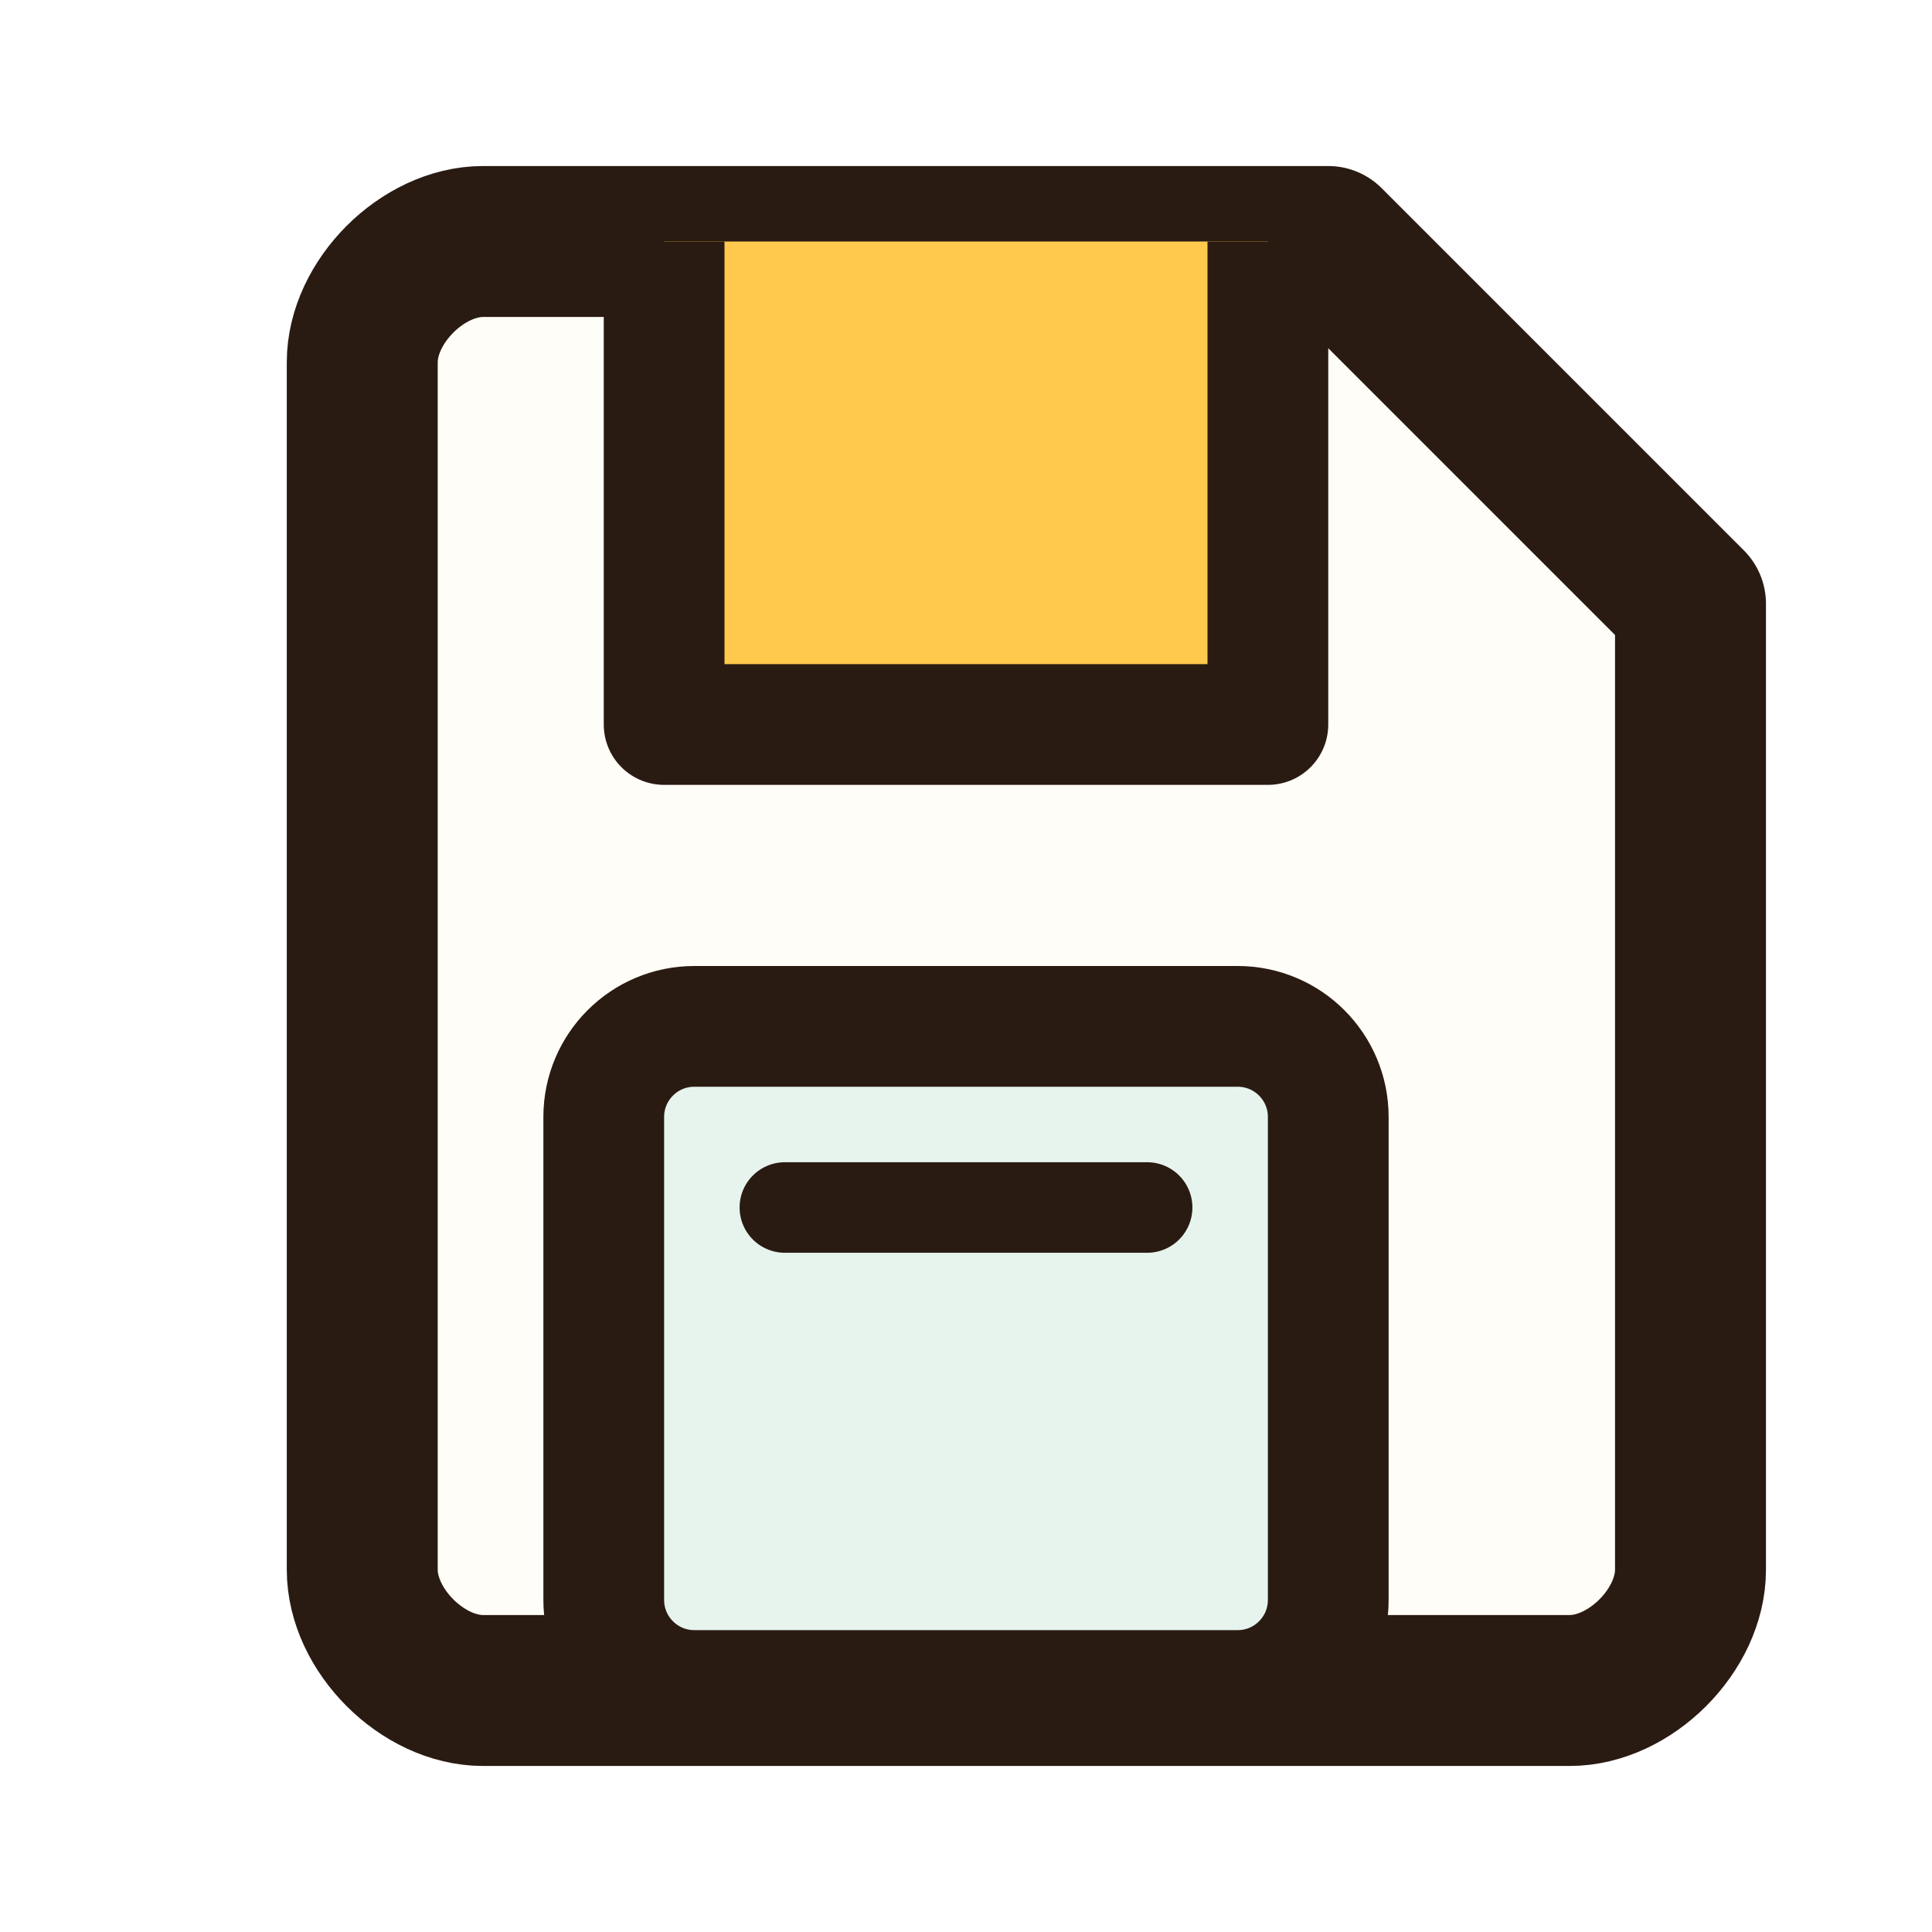
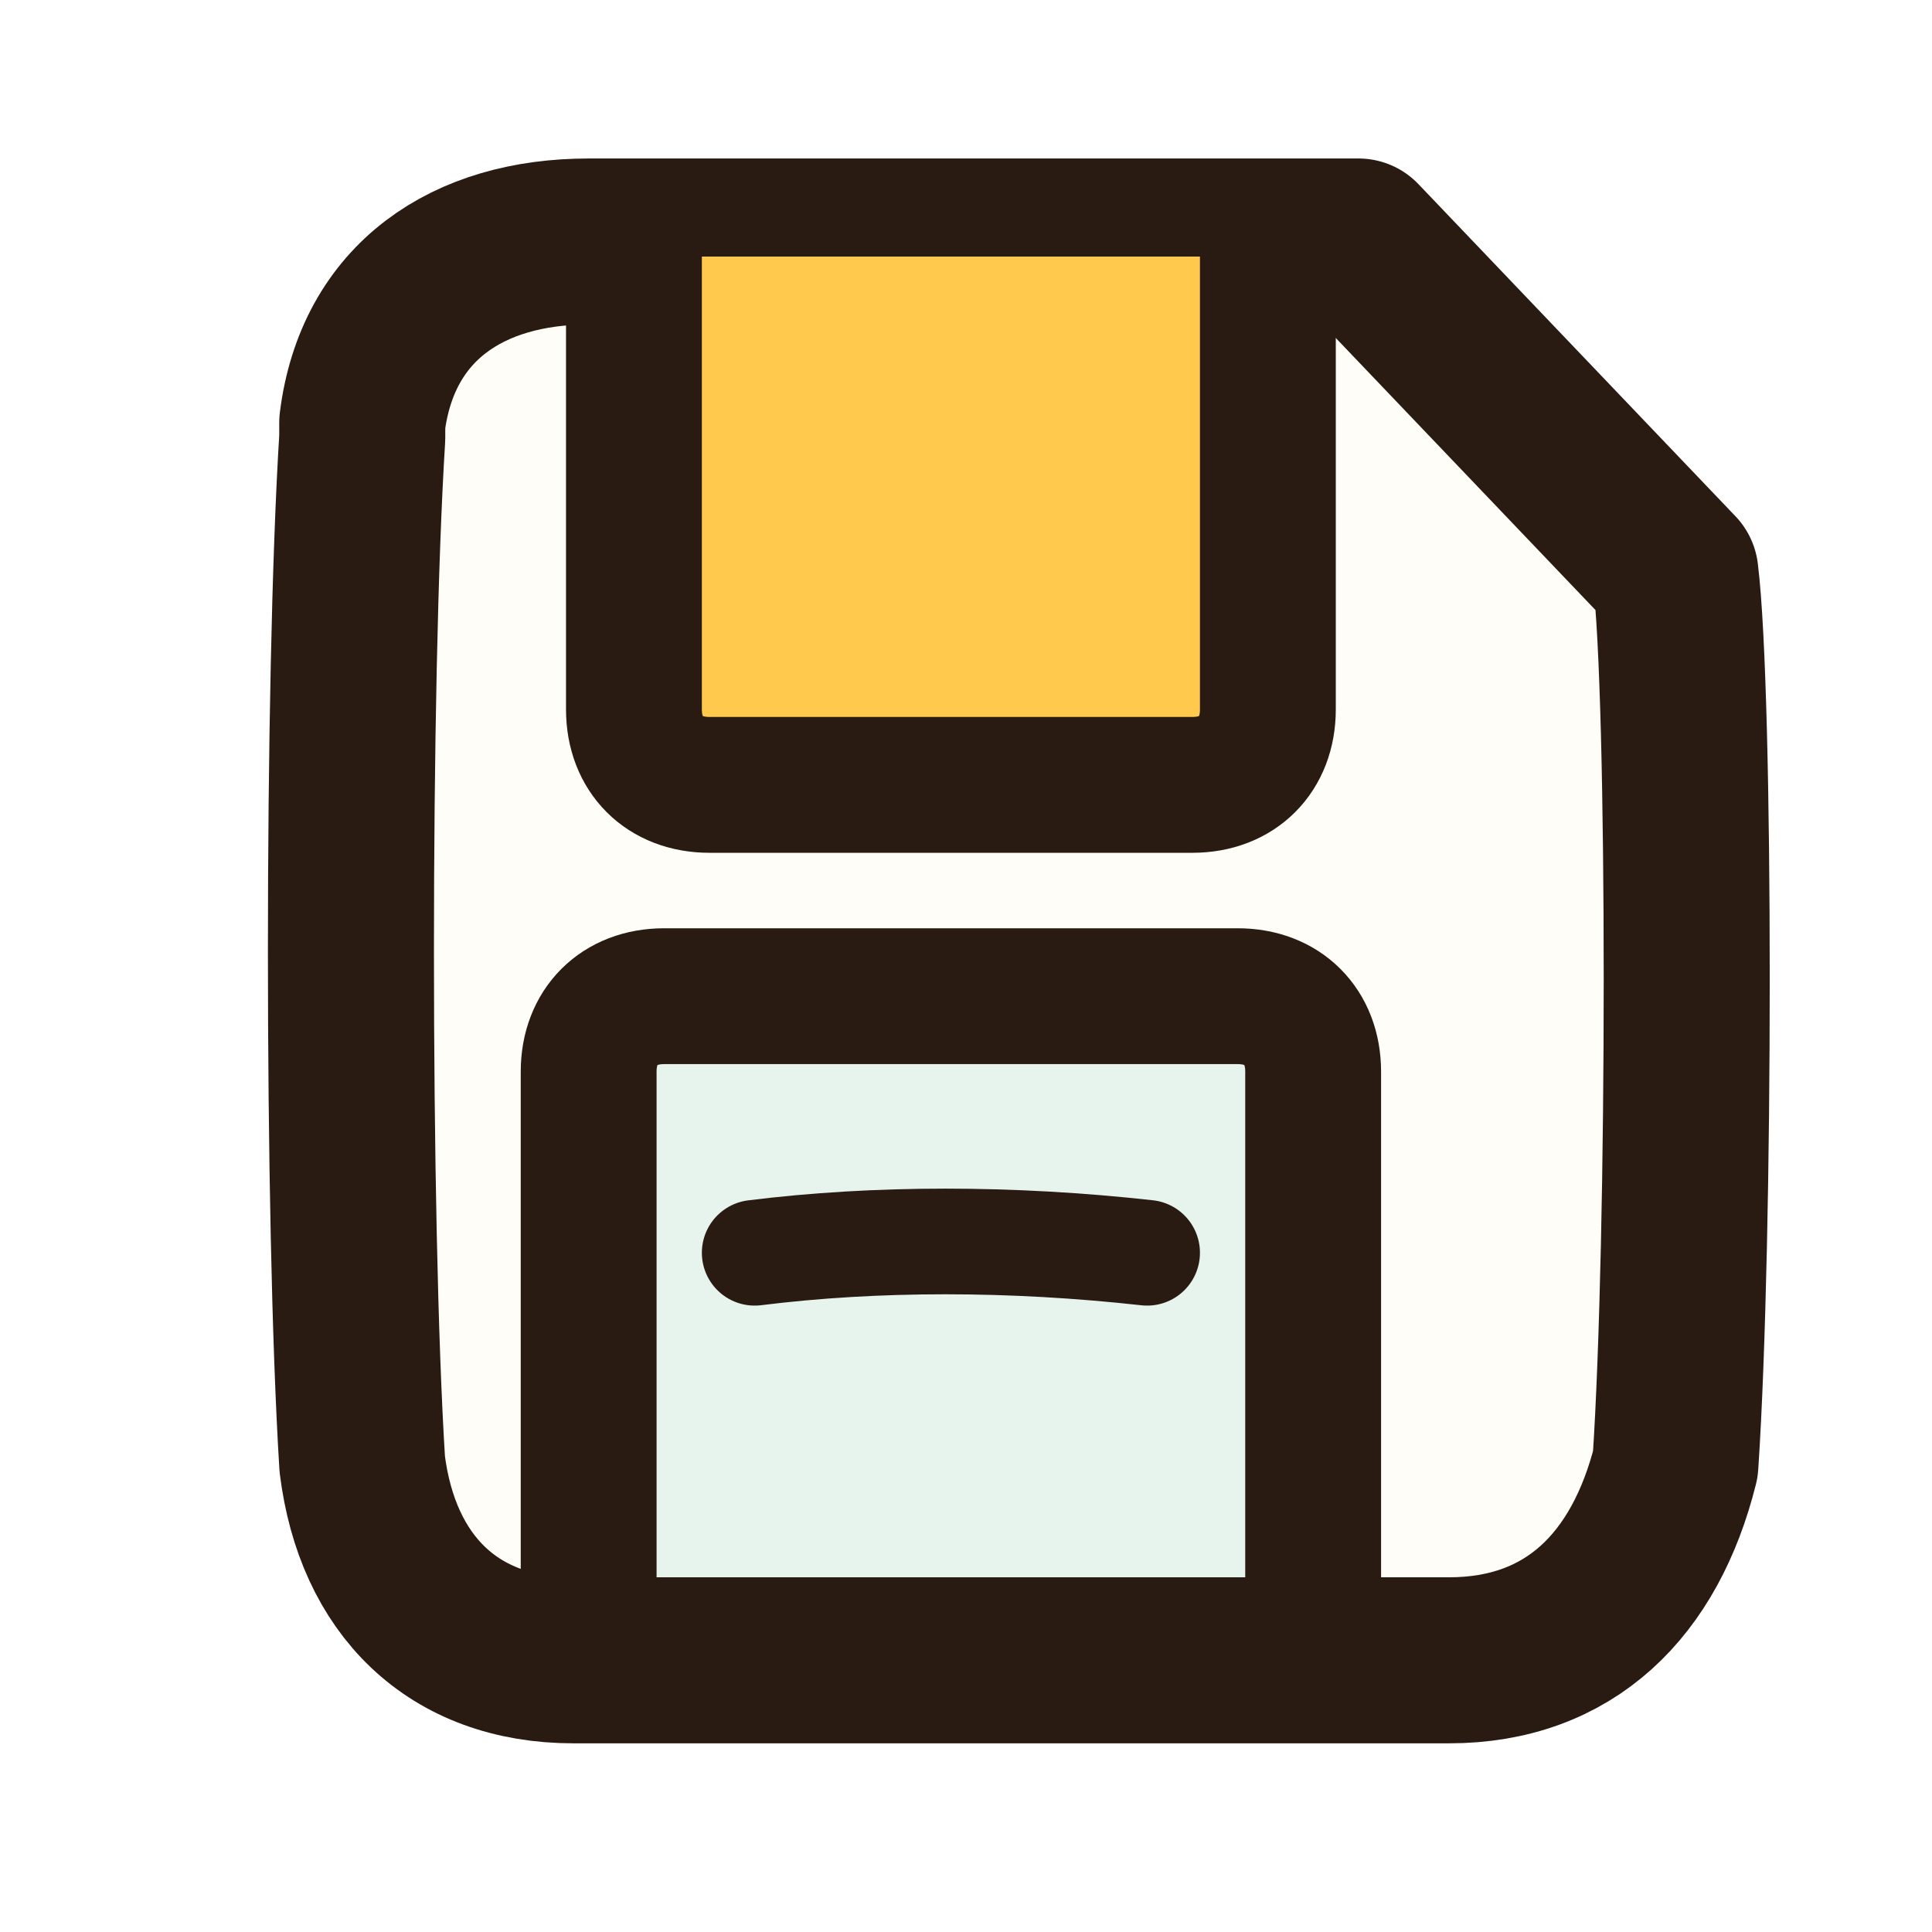
<svg xmlns="http://www.w3.org/2000/svg" viewBox="0 0 64 64" fill="none">
-   <path d="M12 12c0-2 2-4 4-4h28l12 12v32c0 2-2 4-4 4H16c-2 0-4-2-4-4V12Z" fill="#FFFDF7" stroke="#2A1B12" stroke-width="5" stroke-linejoin="round" />
-   <path d="M22 8v16h20V8" fill="#FFC94D" stroke="#2A1B12" stroke-width="4" stroke-linejoin="round" />
-   <rect x="20" y="34" width="24" height="22" rx="3" fill="#E7F4ED" stroke="#2A1B12" stroke-width="4" />
-   <path d="M26 40h12" stroke="#2A1B12" stroke-width="3" stroke-linecap="round" />
+   <path d="M12 14c.5-4 3.5-6 7.5-6h25.5l10.5 11c.5 4 .5 22 0 29.5-1 4-3.5 6.5-7.5 6.5H19c-4 0-6.5-2.5-7-6.5-.5-8-.5-26 0-34Z" fill="#FFFDF7" stroke="#2A1B12" stroke-width="5.5" stroke-linejoin="round" />
+   <path d="M21 8.5v15c0 1.5 1 2.5 2.5 2.5h16c1.5 0 2.5-1 2.5-2.5v-15" fill="#FFC94D" stroke="#2A1B12" stroke-width="4.5" stroke-linejoin="round" />
+   <path d="M19.5 35.5c0-1.5 1-2.5 2.5-2.5h19c1.5 0 2.5 1 2.5 2.5v19H19.5v-19Z" fill="#E7F4ED" stroke="#2A1B12" stroke-width="4.5" stroke-linejoin="round" />
+   <path d="M25 41.5c4-.5 8.5-.5 13 0" stroke="#2A1B12" stroke-width="3.5" stroke-linecap="round" />
</svg>
